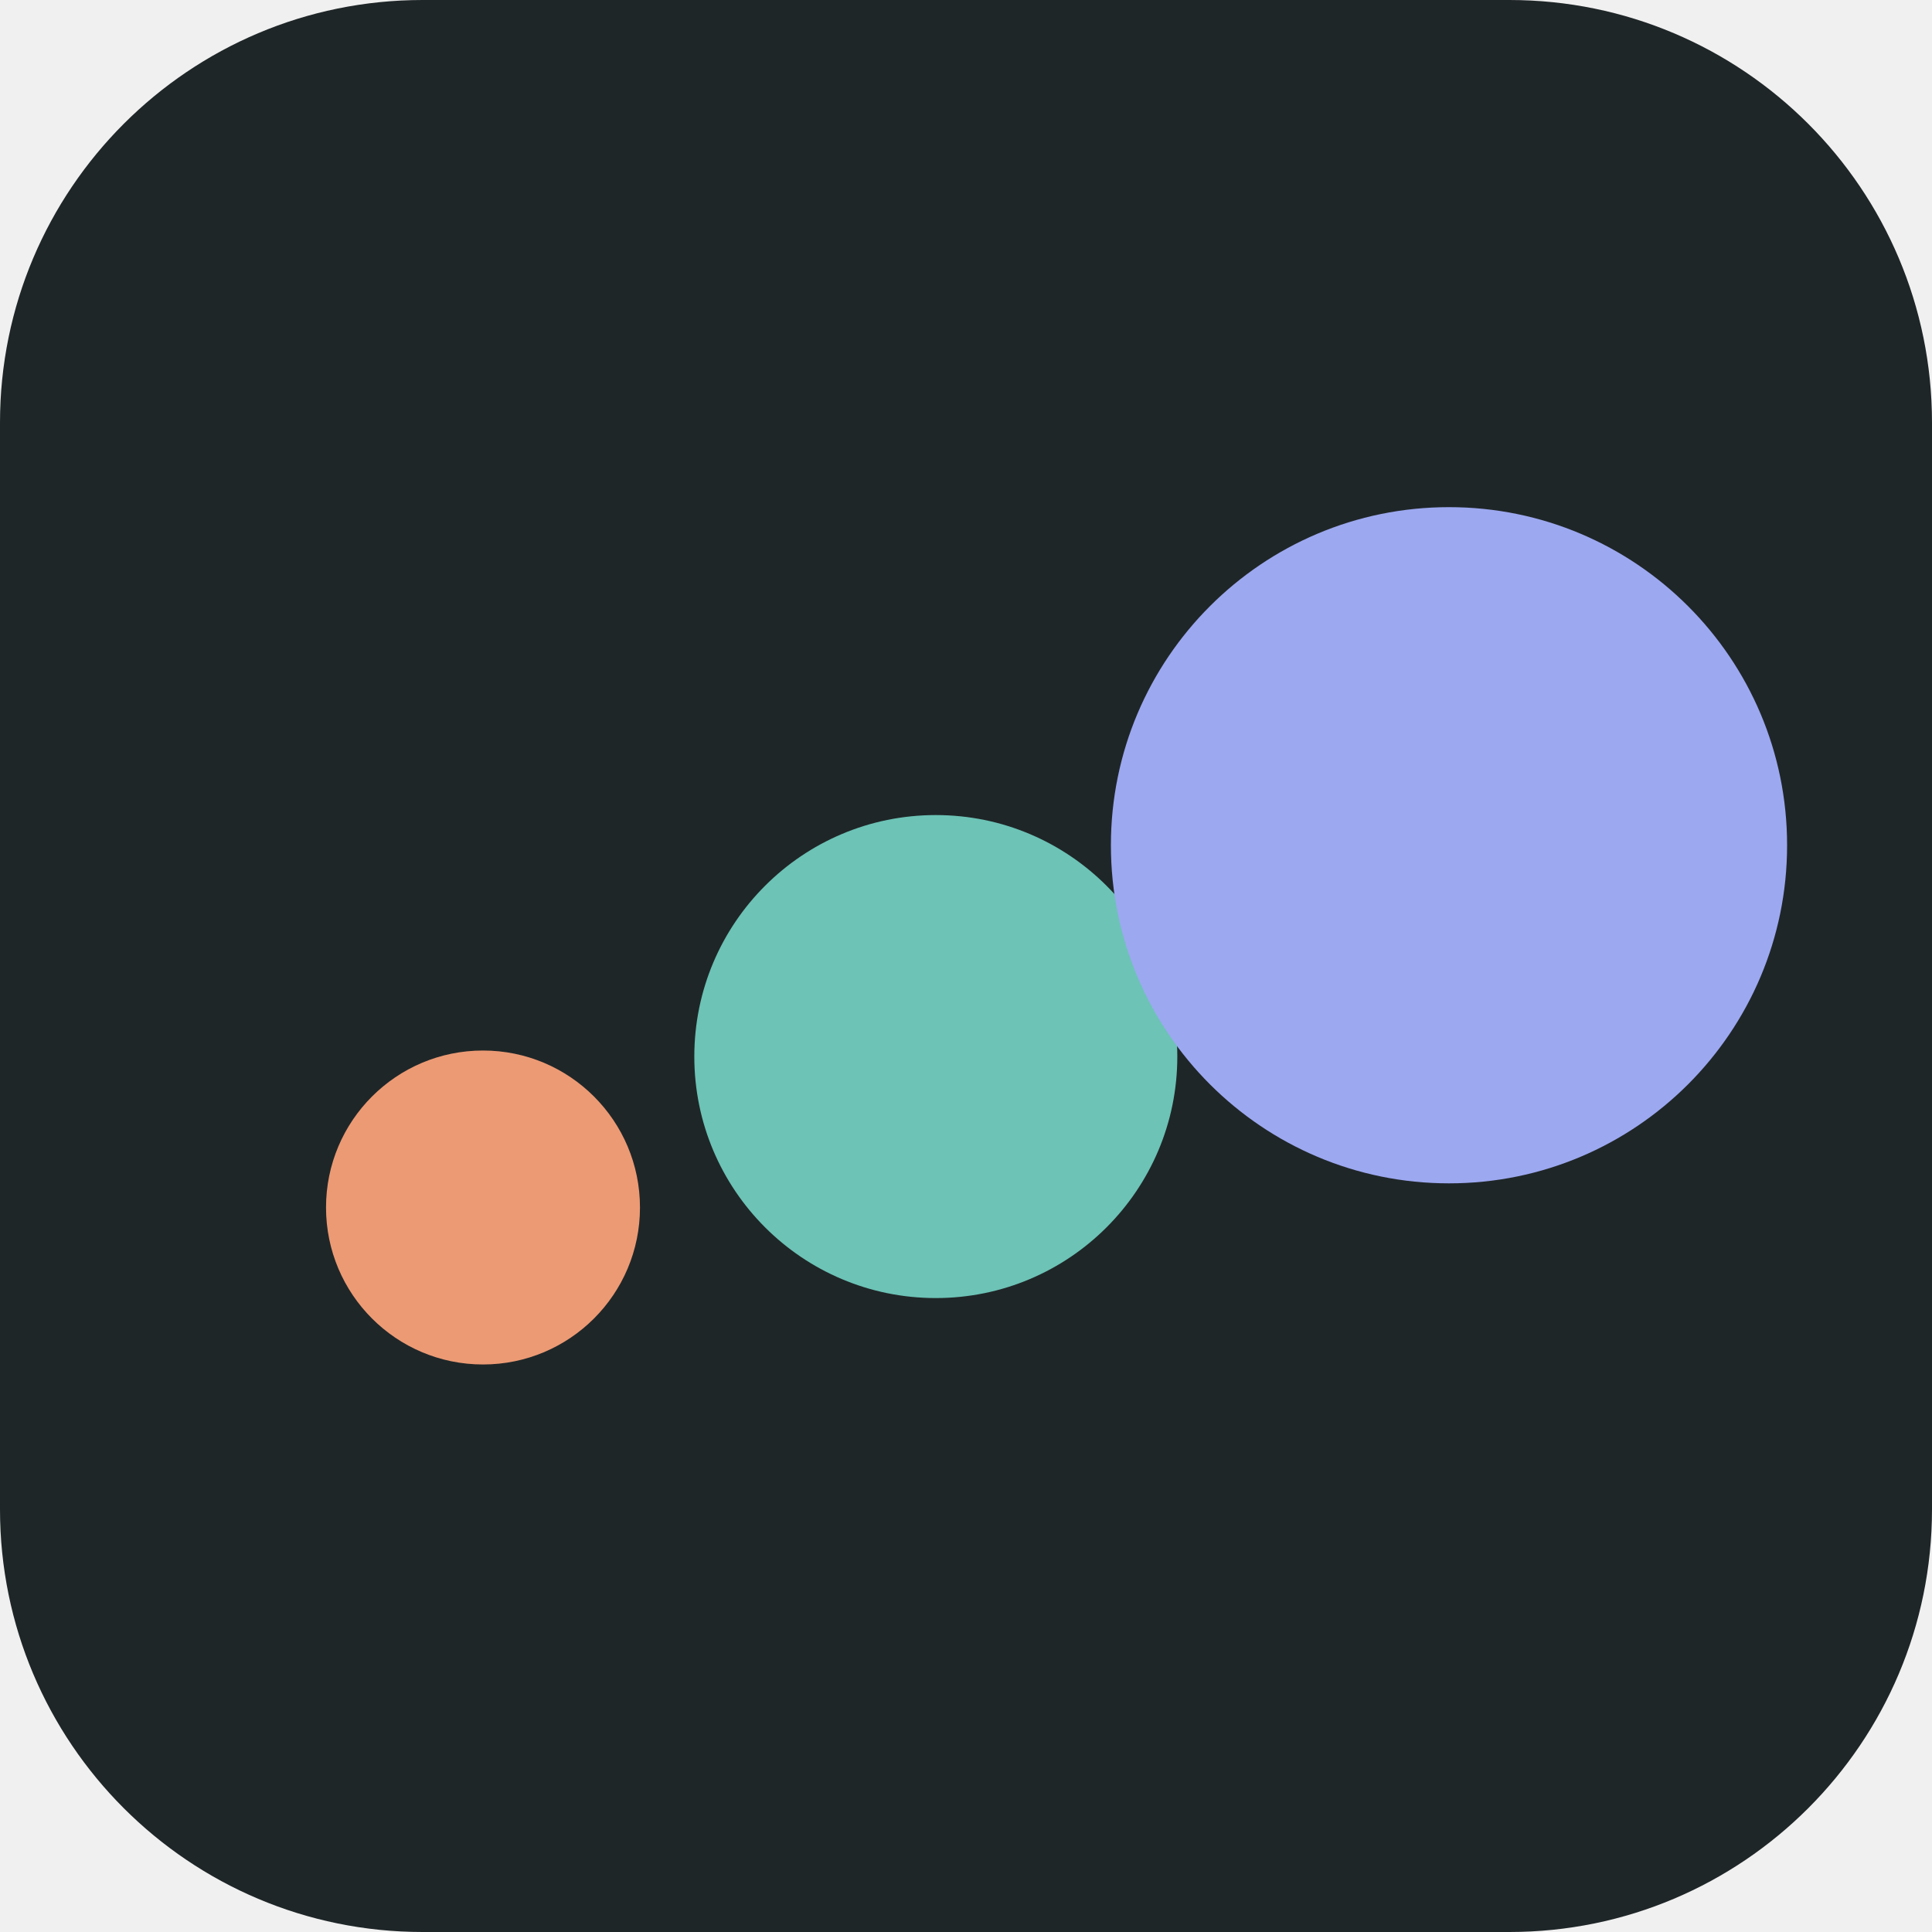
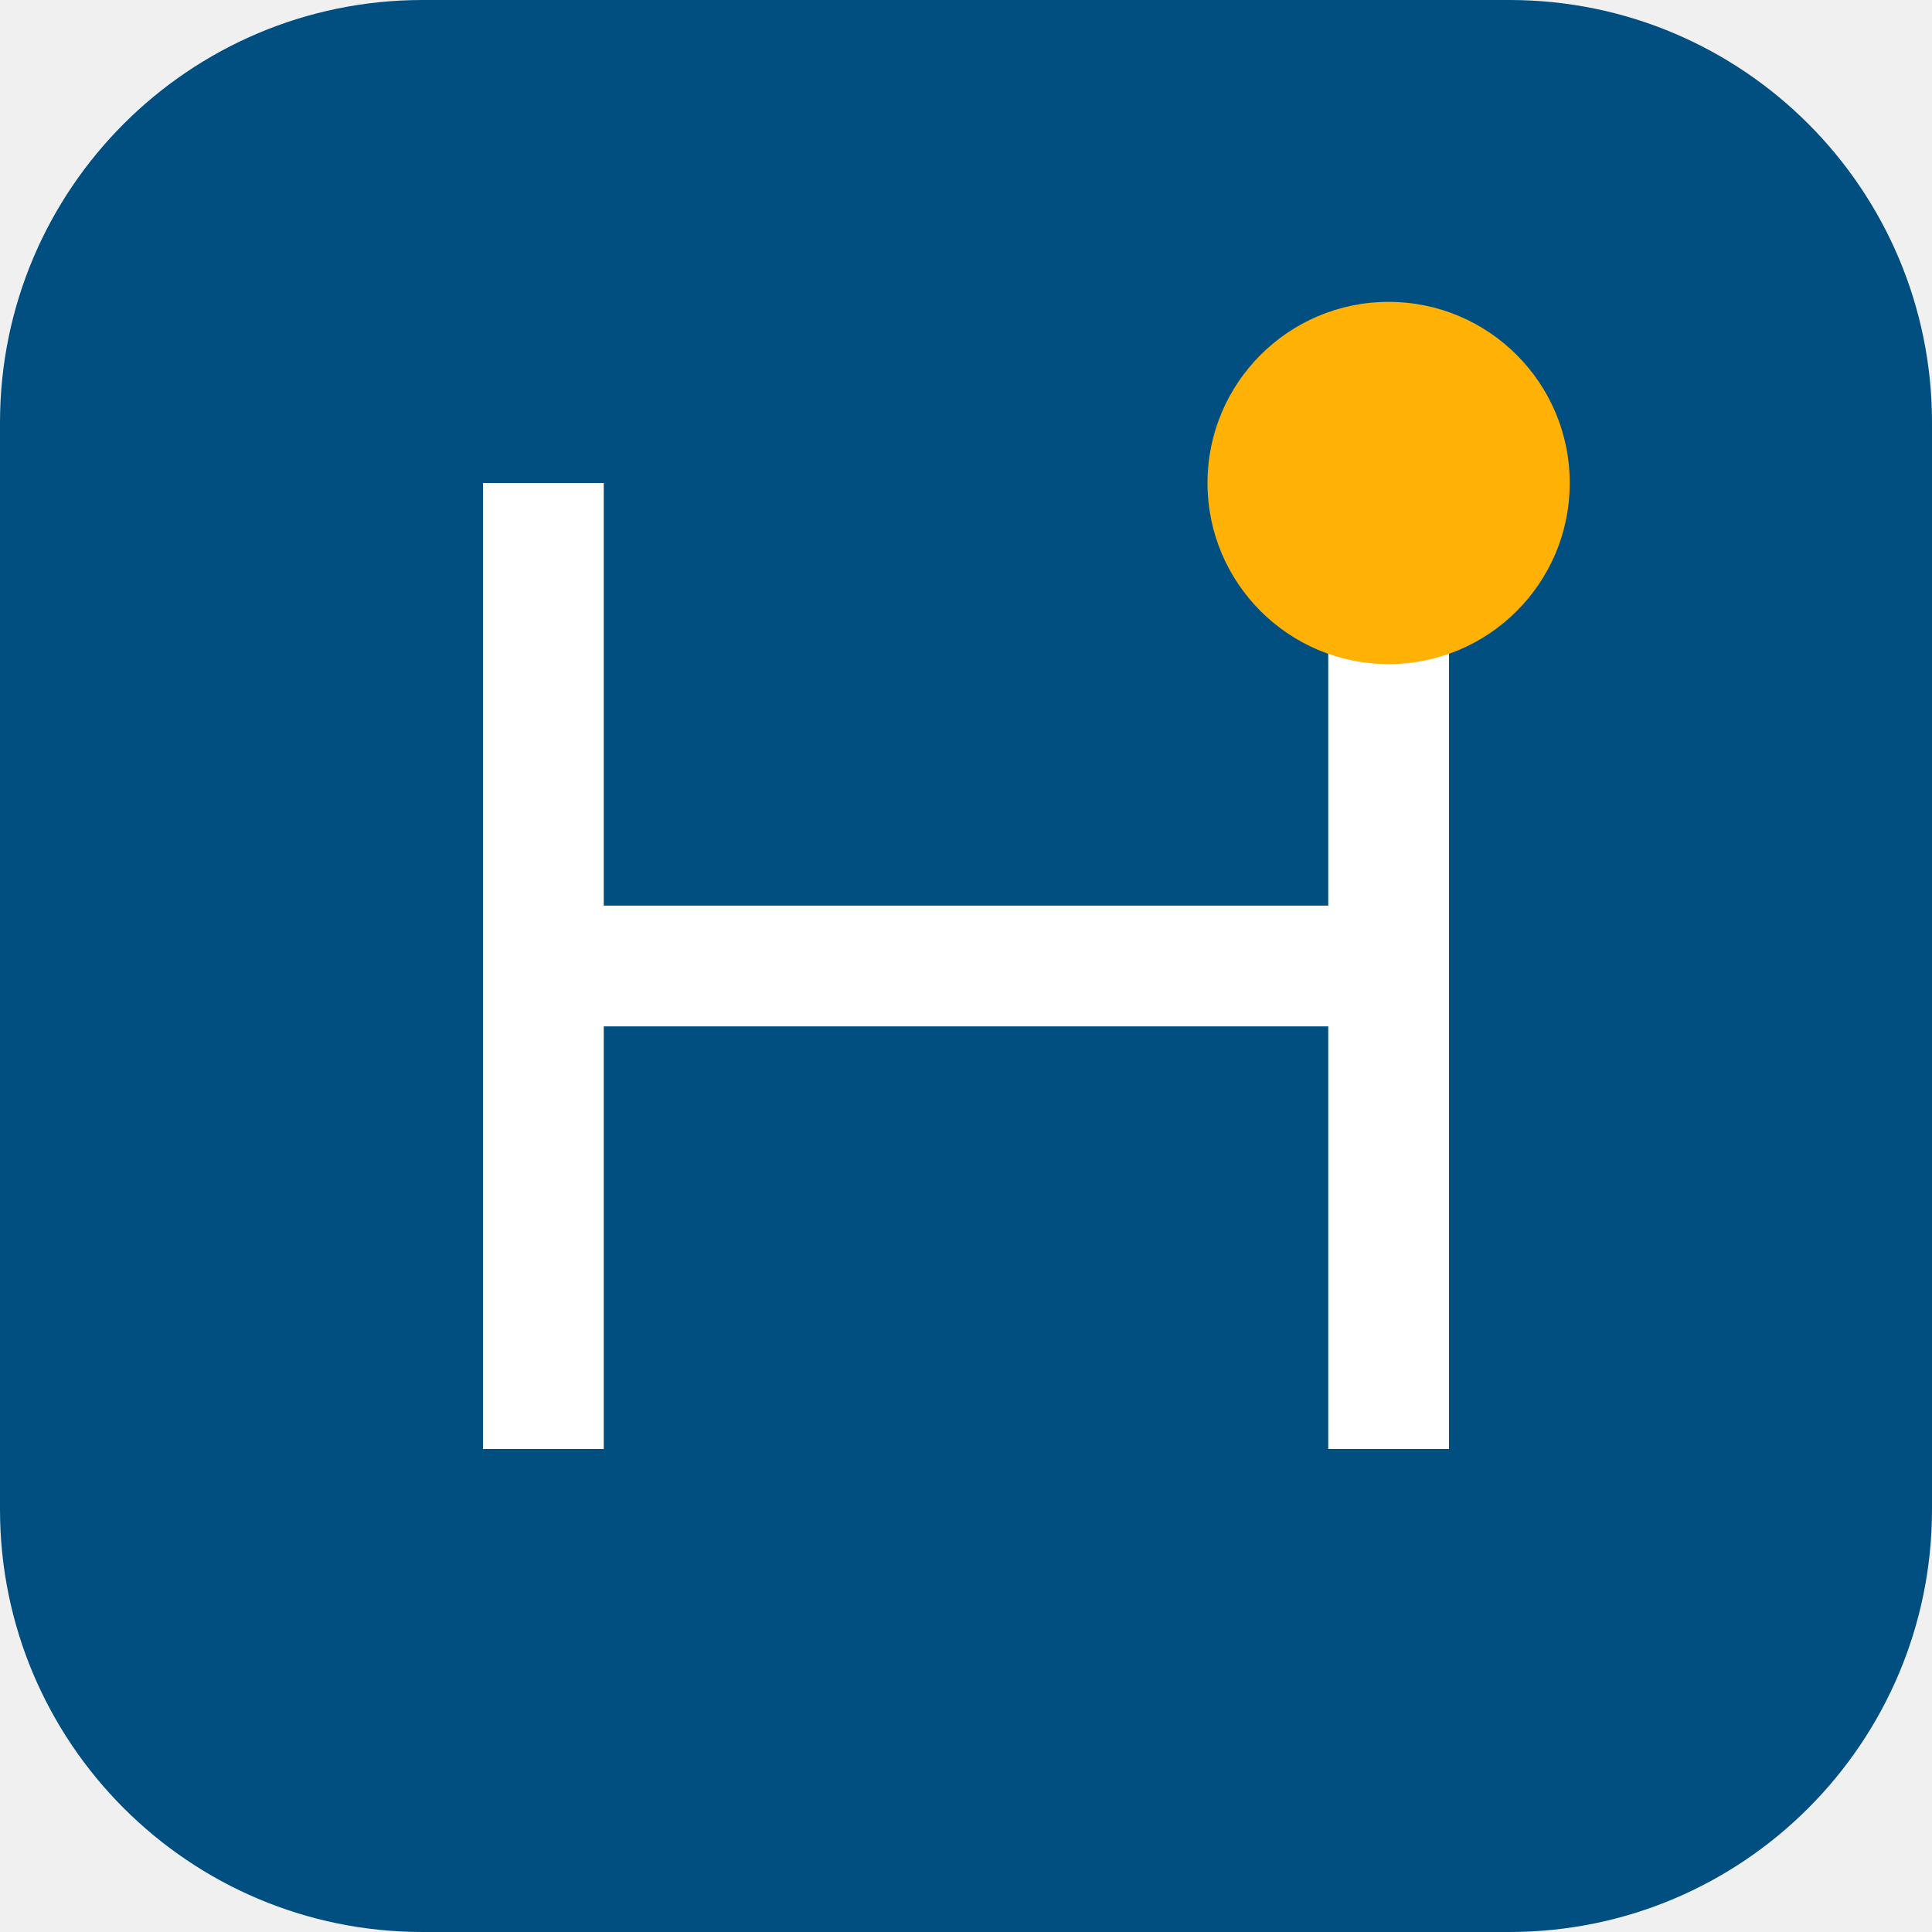
<svg xmlns="http://www.w3.org/2000/svg" viewBox="0 0 32 32">
-   <rect width="32" height="32" rx="7" fill="#1f2628" />
-   <circle cx="8" cy="20" r="2.6" fill="#ec9a74" />
-   <circle cx="15.5" cy="17.5" r="4" fill="#6cc3b6" />
-   <circle cx="24" cy="14" r="5.6" fill="#9ca8f0" />
+   <rect width="32" height="32" rx="7" fill="#004f80" />
+   <path d="M9 8v16M23 8v16M9 16h14" stroke="#fff" stroke-width="2" />
+   <circle cx="23" cy="8" r="3" fill="#ffb105" />
</svg>
